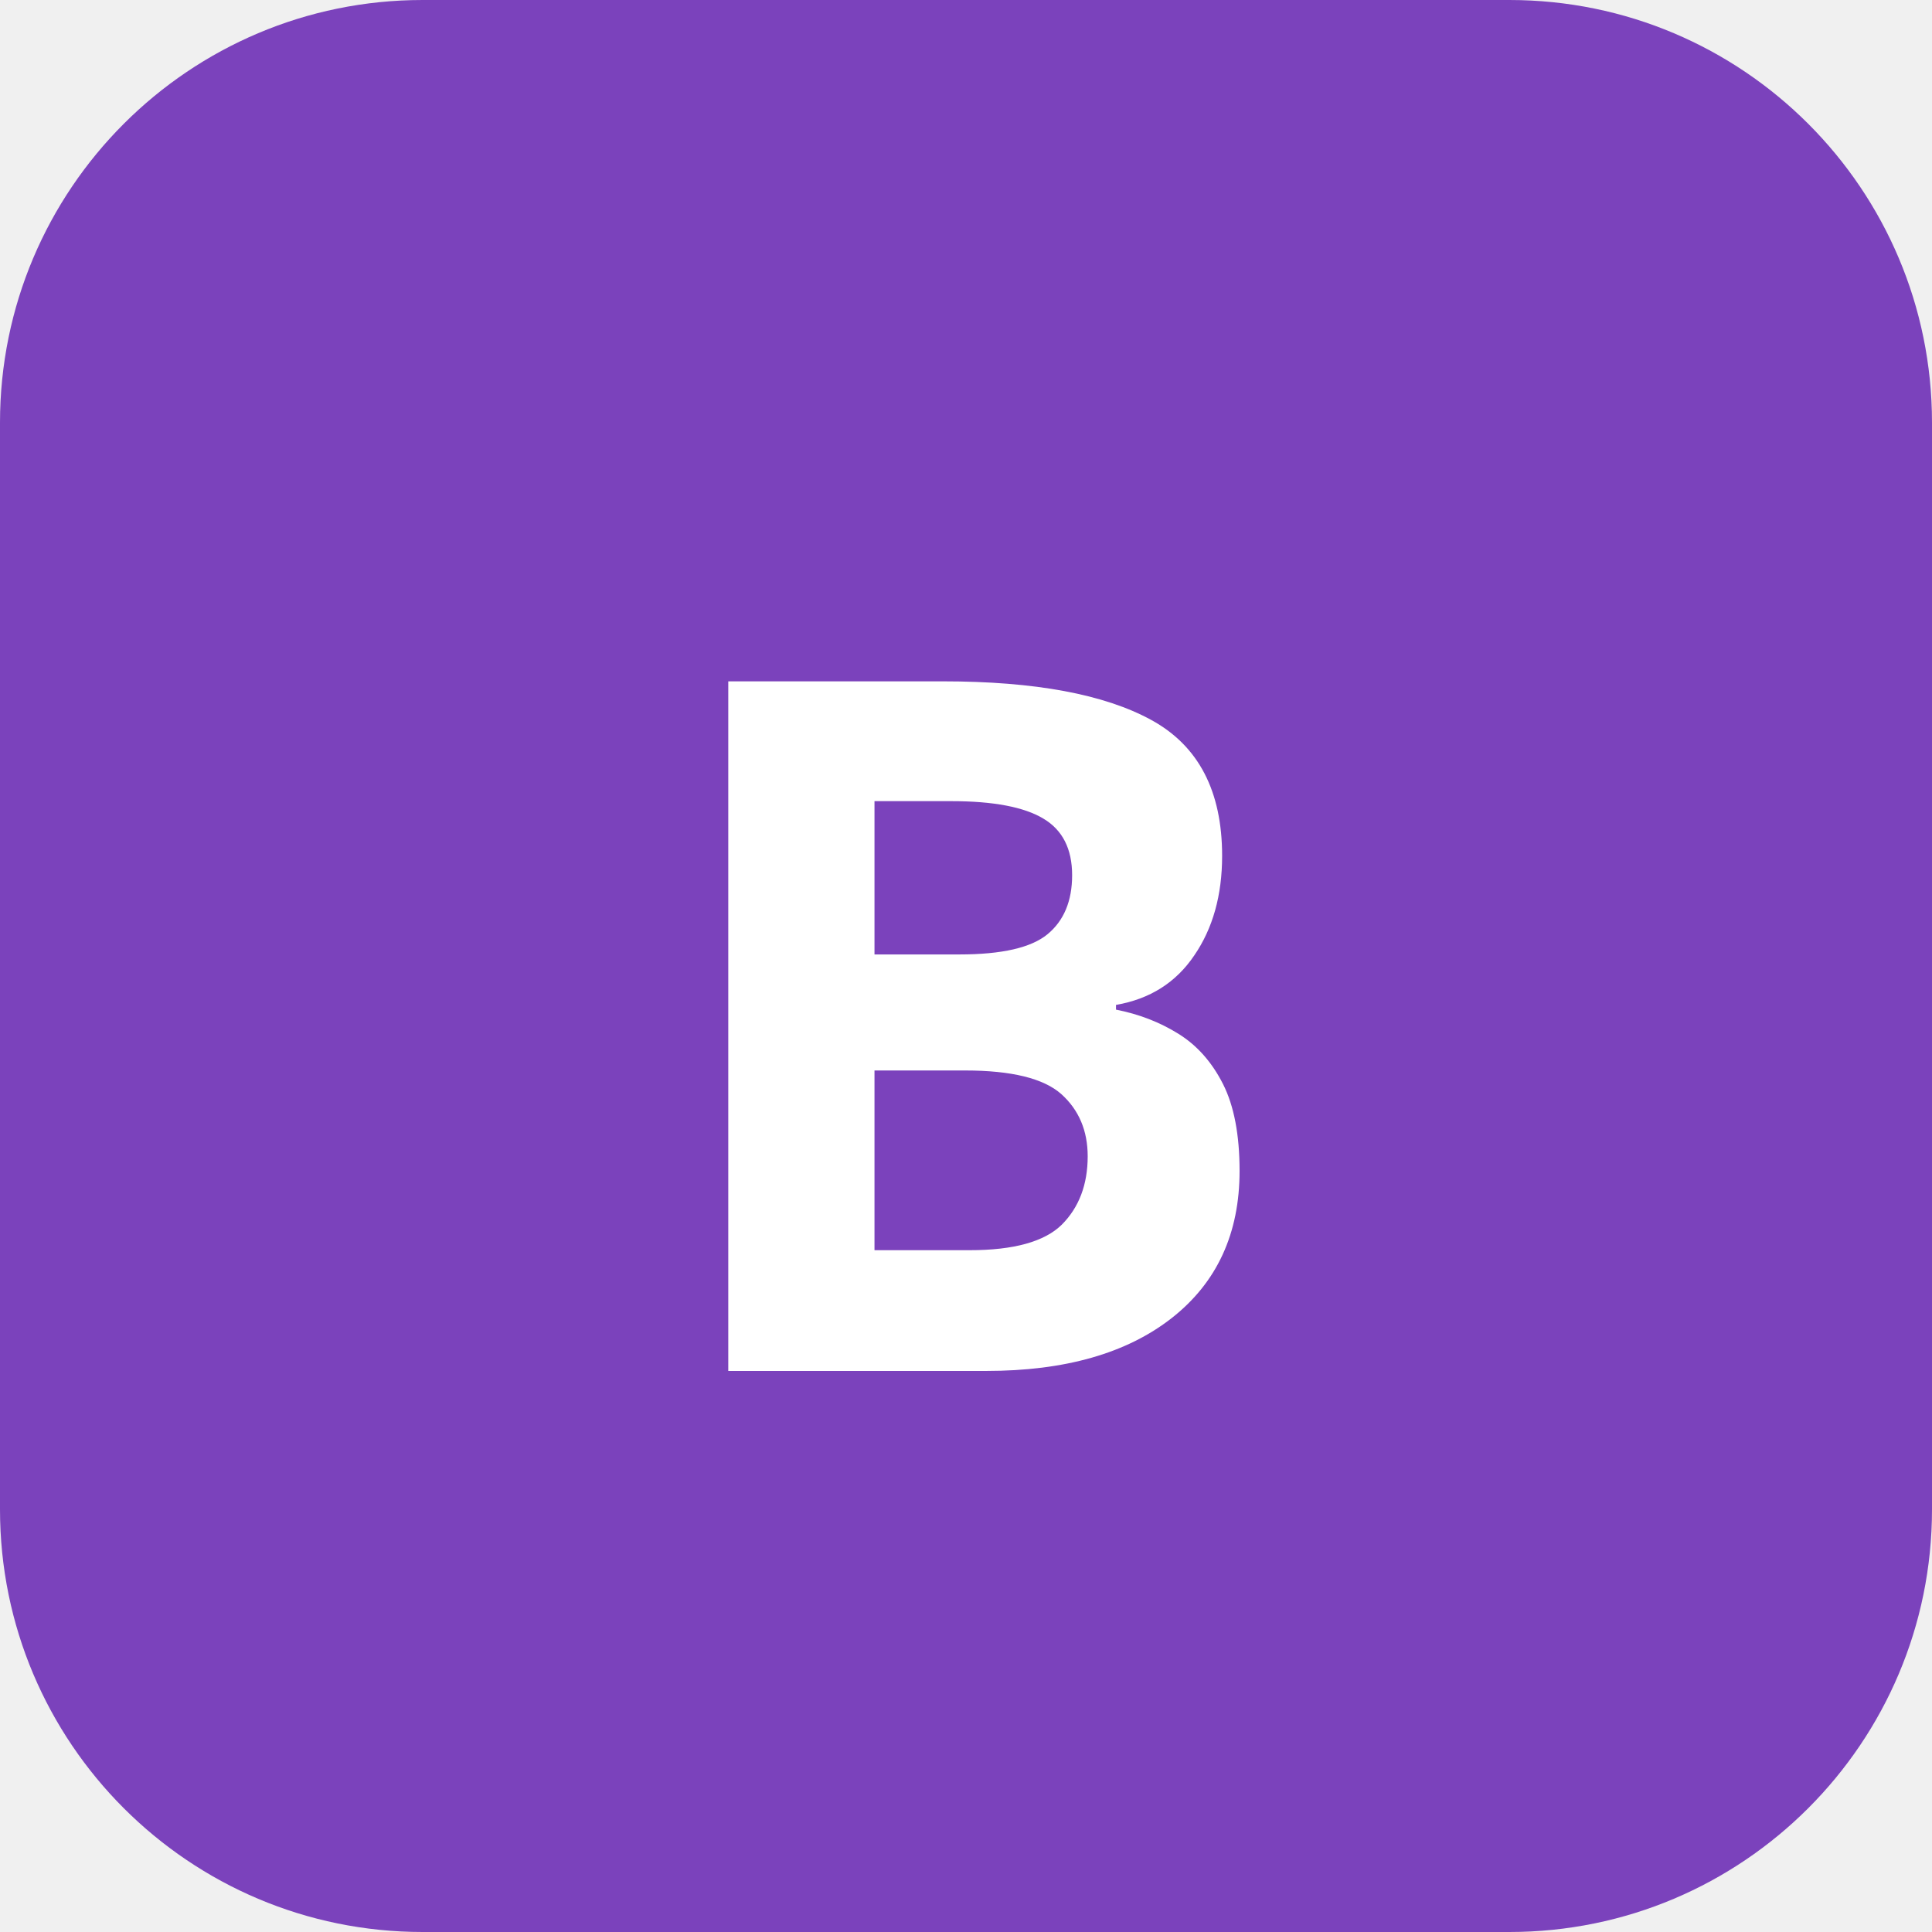
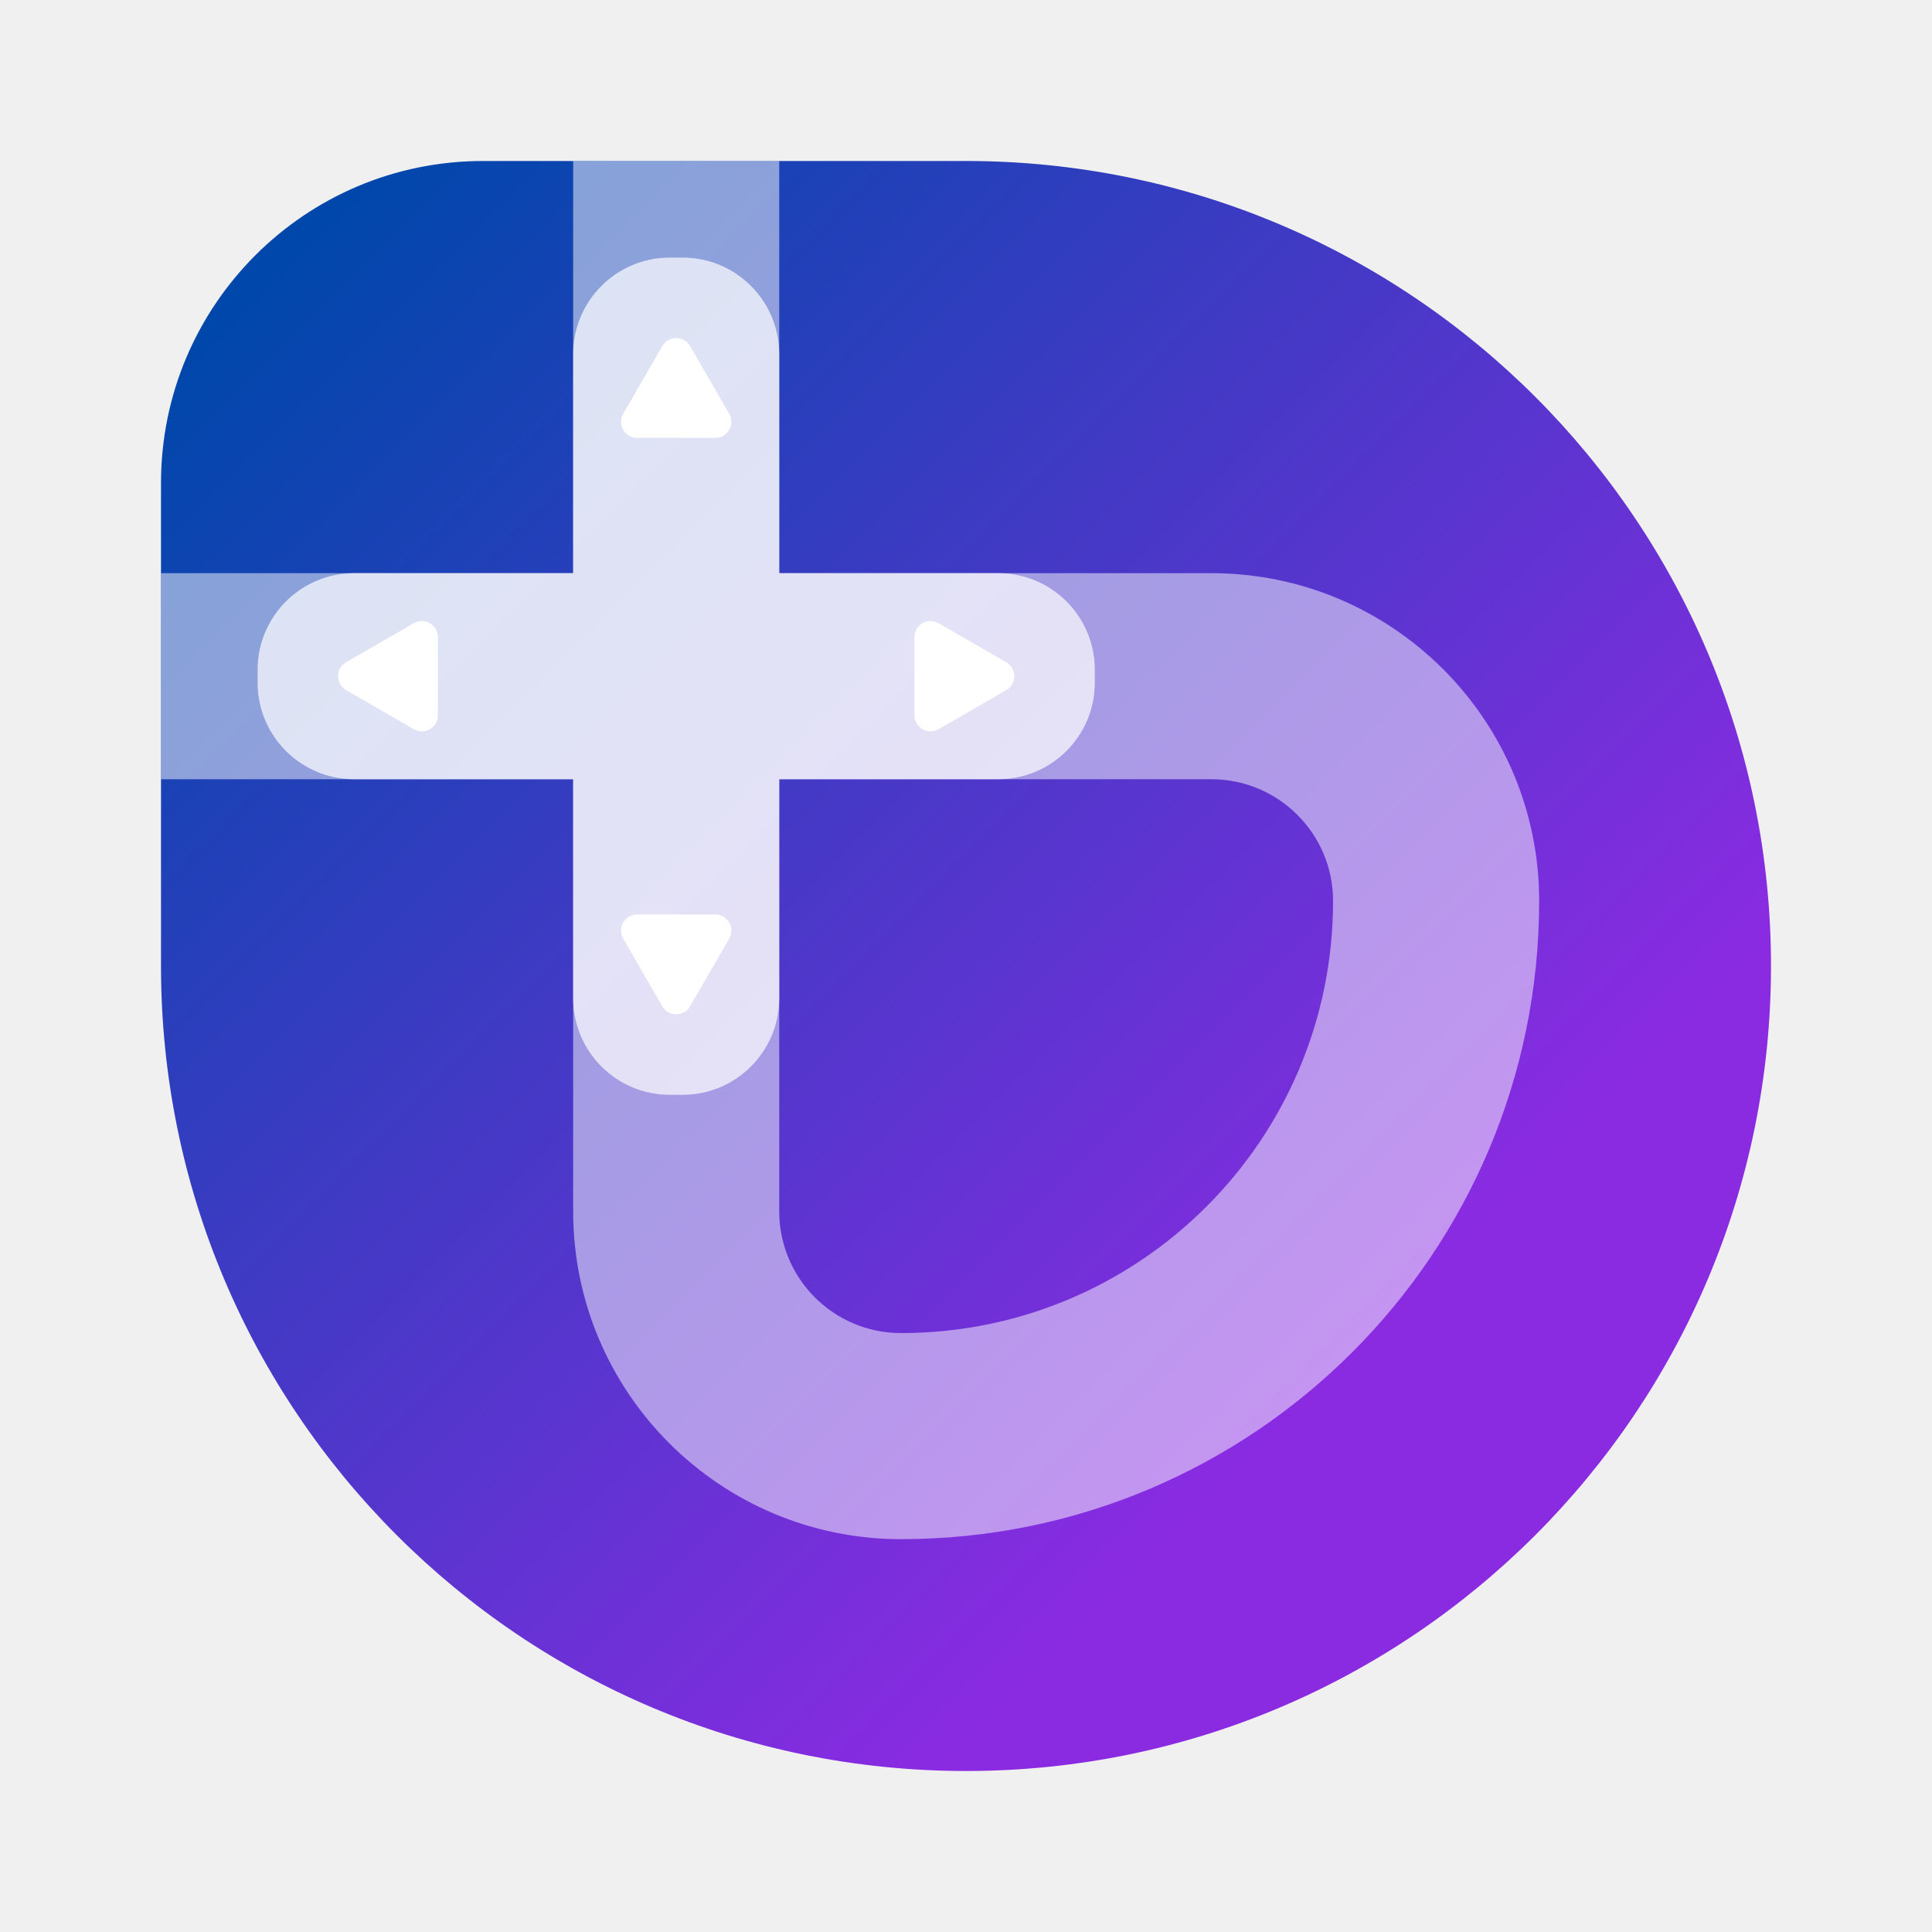
- <svg xmlns="http://www.w3.org/2000/svg" viewBox="0 0 64 64" role="img" aria-label="bazzite">
-   <rect width="64" height="64" rx="14" fill="#7b42bc" />
-   <text x="32" y="33" font-family="ui-sans-serif,system-ui,sans-serif" font-size="32" font-weight="700" fill="#fff" text-anchor="middle" dominant-baseline="central">B</text>
+ <svg xmlns="http://www.w3.org/2000/svg" width="600" height="600" viewBox="0 0 600 600" fill="none" version="1.1" id="svg8">
+   <path d="M 50,150 C 50,94.772 94.772,50 150,50 h 150 c 138.071,0 250,111.929 250,250 v 0 c 0,138.071 -111.929,250 -250,250 v 0 C 161.929,550 50,438.071 50,300 Z" fill="url(#paint0_linear_1016_105)" id="path1" style="fill:url(#paint0_linear_1016_105)" />
+   <path fill-rule="evenodd" clip-rule="evenodd" d="m 178,50 h 64 V 178 H 376.185 C 432.416,178 478,223.584 478,279.815 478,389.269 389.27,478 279.815,478 223.584,478 178,432.416 178,376.185 V 242 H 50 v -64 h 128 z m 64,192 V 376.185 C 242,397.07 258.93,414 279.815,414 353.923,414 414,353.923 414,279.815 414,258.93 397.07,242 376.185,242 Z" fill="#ffffff" fill-opacity="0.5" id="path2" />
+   <path d="M 242,110 C 242,93.431 228.569,80 212,80 h -4 c -16.569,0 -30,13.431 -30,30 v 68 h -68 c -16.569,0 -30,13.431 -30,30 v 4 c 0,16.569 13.431,30 30,30 h 68 v 68 c 0,16.569 13.431,30 30,30 h 4 c 16.569,0 30,-13.431 30,-30 v -68 h 68 c 16.569,0 30,-13.431 30,-30 v -4 c 0,-16.569 -13.431,-30 -30,-30 h -68 z" fill="#ffffff" fill-opacity="0.7" id="path3" />
+   <path d="m 312.5,205.67 c 3.333,1.924 3.333,6.736 0,8.66 l -21,12.124 c -3.333,1.925 -7.5,-0.481 -7.5,-4.33 v -24.248 c 0,-3.849 4.167,-6.255 7.5,-4.33 z" fill="#ffffff" id="path4" />
+   <path d="m 214.33,312.5 c -1.924,3.333 -6.736,3.333 -8.66,0 l -12.124,-21 c -1.925,-3.333 0.481,-7.5 4.33,-7.5 h 24.248 c 3.849,0 6.255,4.167 4.33,7.5 z" fill="#ffffff" id="path5" />
+   <path d="m 205.67,107.5 c 1.924,-3.333 6.736,-3.333 8.66,0 l 12.124,21 c 1.925,3.333 -0.481,7.5 -4.33,7.5 h -24.248 c -3.849,0 -6.255,-4.167 -4.33,-7.5 z" fill="#ffffff" id="path6" />
+   <path d="m 107.5,214.33 c -3.333,-1.924 -3.333,-6.736 0,-8.66 l 21,-12.124 c 3.333,-1.925 7.5,0.481 7.5,4.33 v 24.248 c 0,3.849 -4.167,6.255 -7.5,4.33 z" fill="#ffffff" id="path7" />
+   <defs id="defs8">
+     <linearGradient id="paint0_linear_1016_105" x1="50" y1="50" x2="550" y2="550" gradientUnits="userSpaceOnUse">
+       <stop offset="0.068" stop-color="#0047AB" id="stop7" />
+       <stop offset="0.741" stop-color="#8A2BE2" id="stop8" />
+     </linearGradient>
+   </defs>
</svg>
